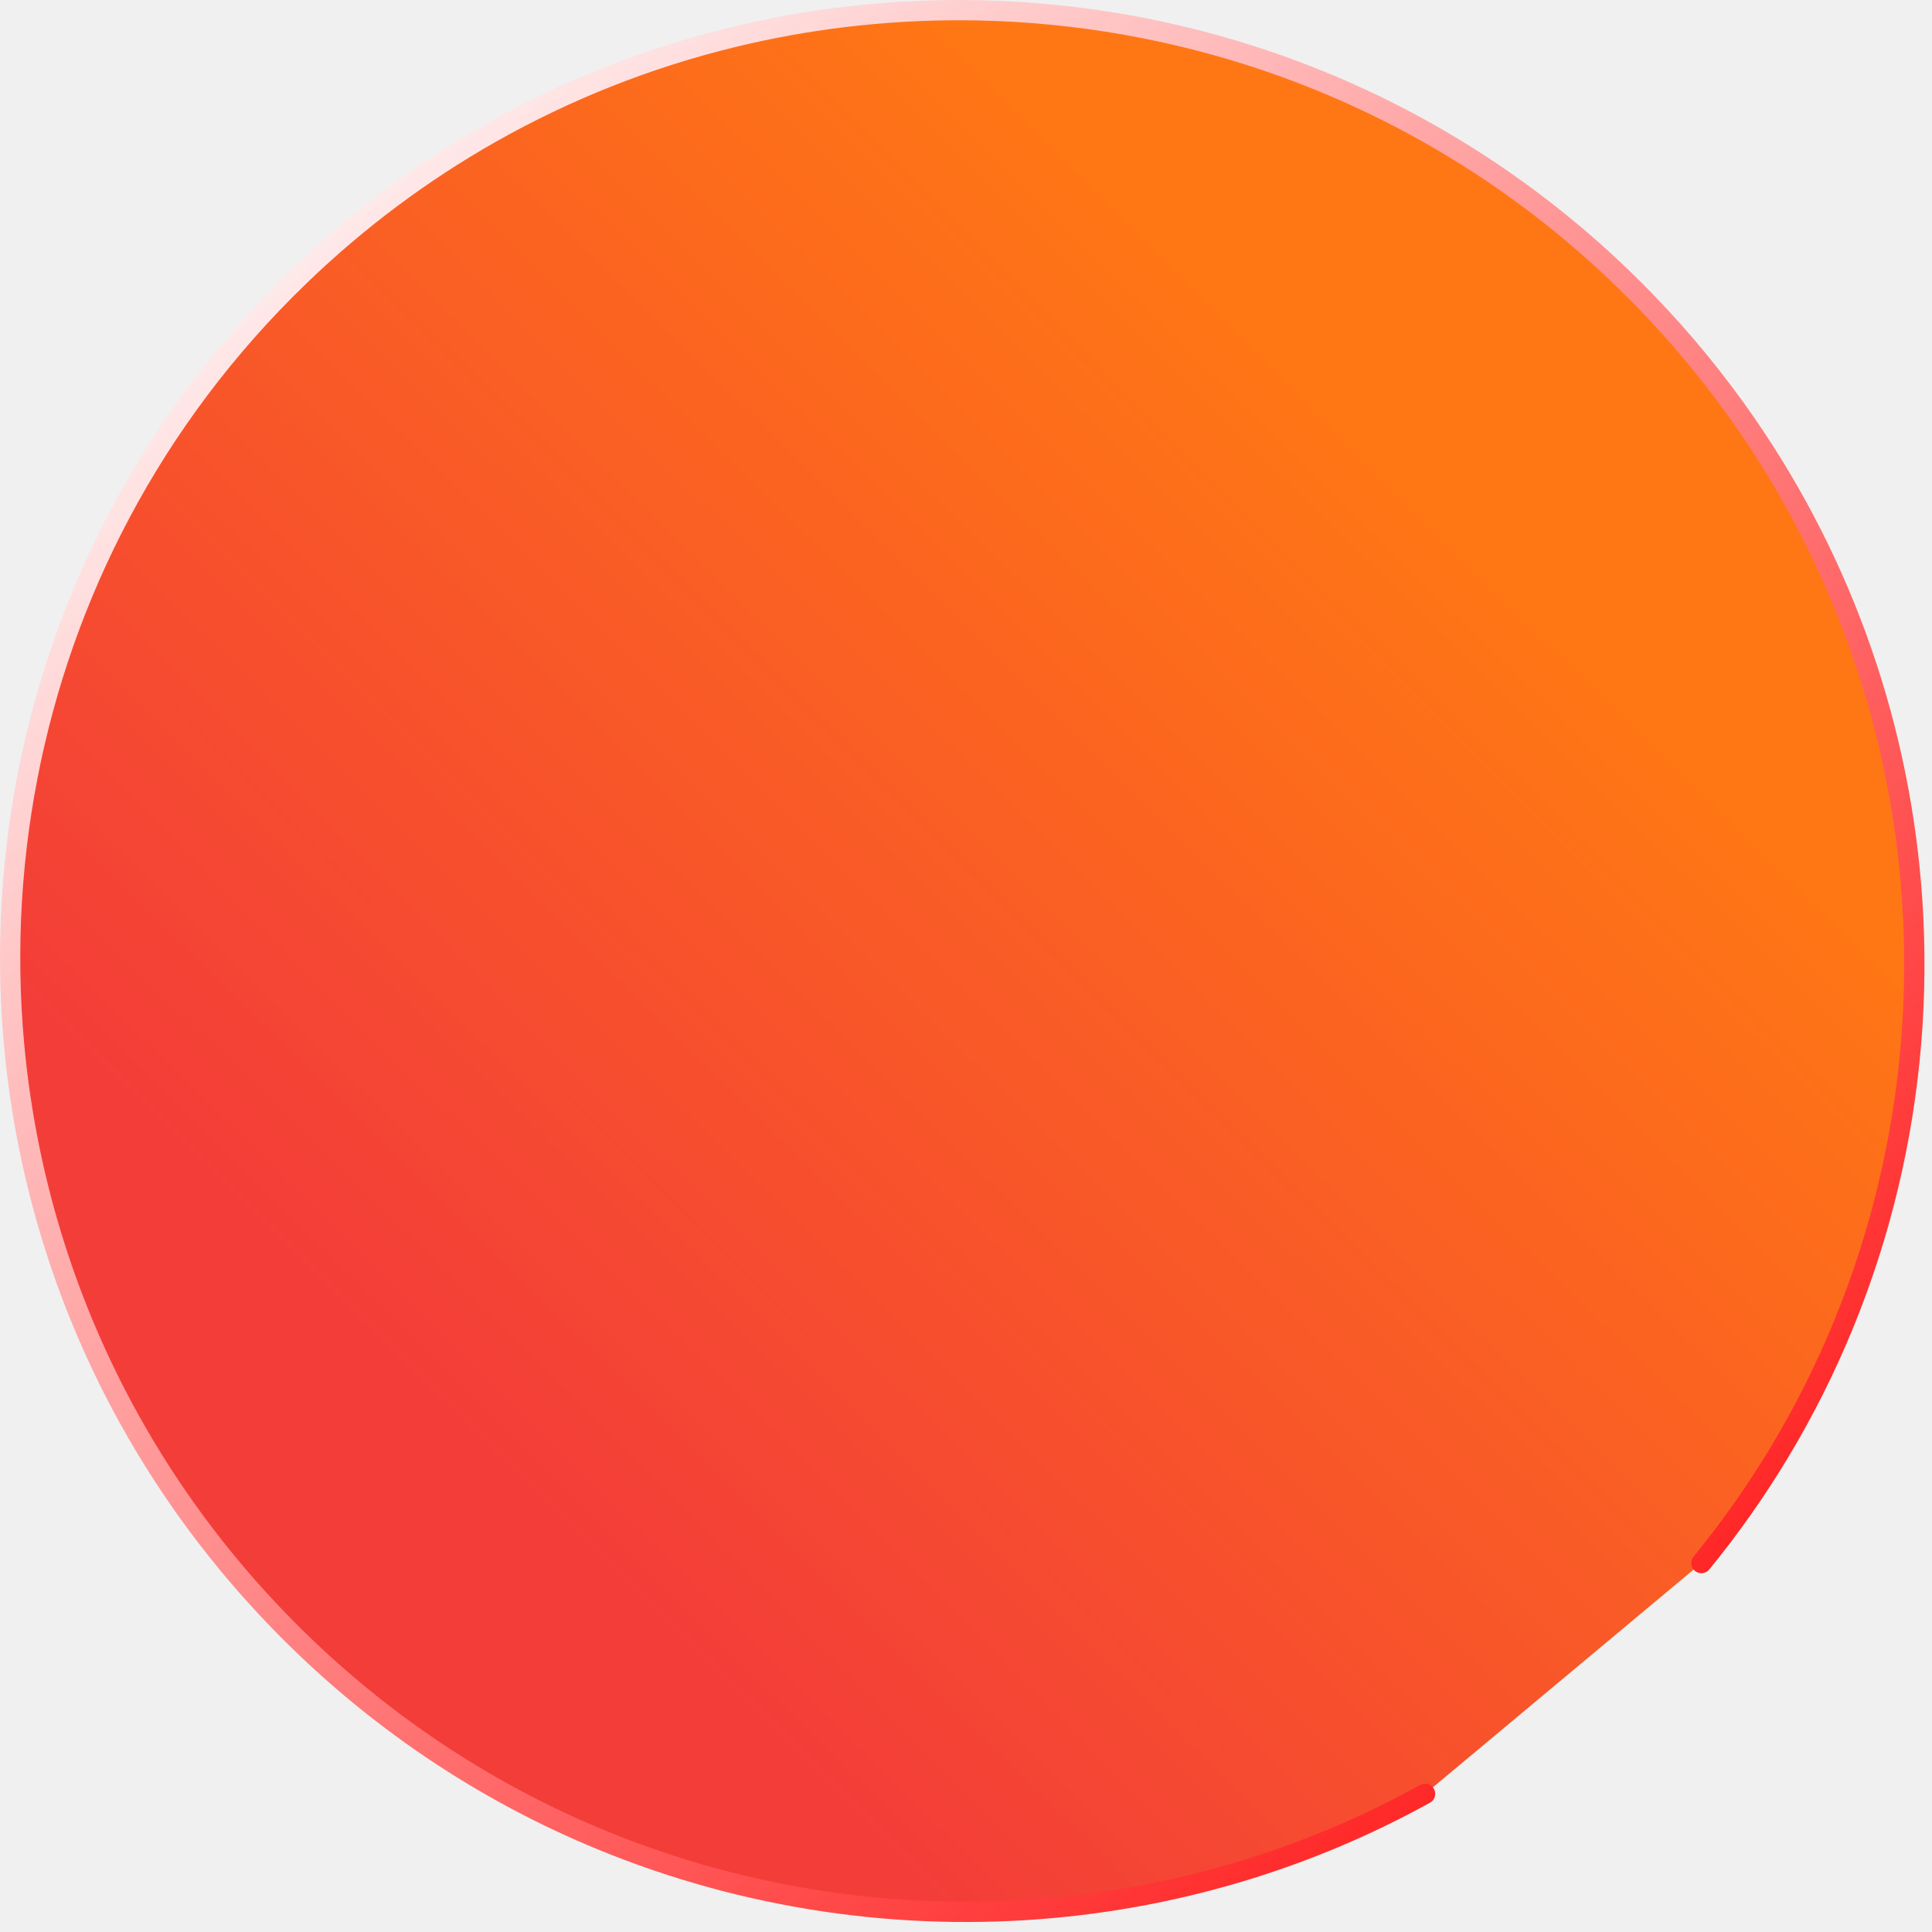
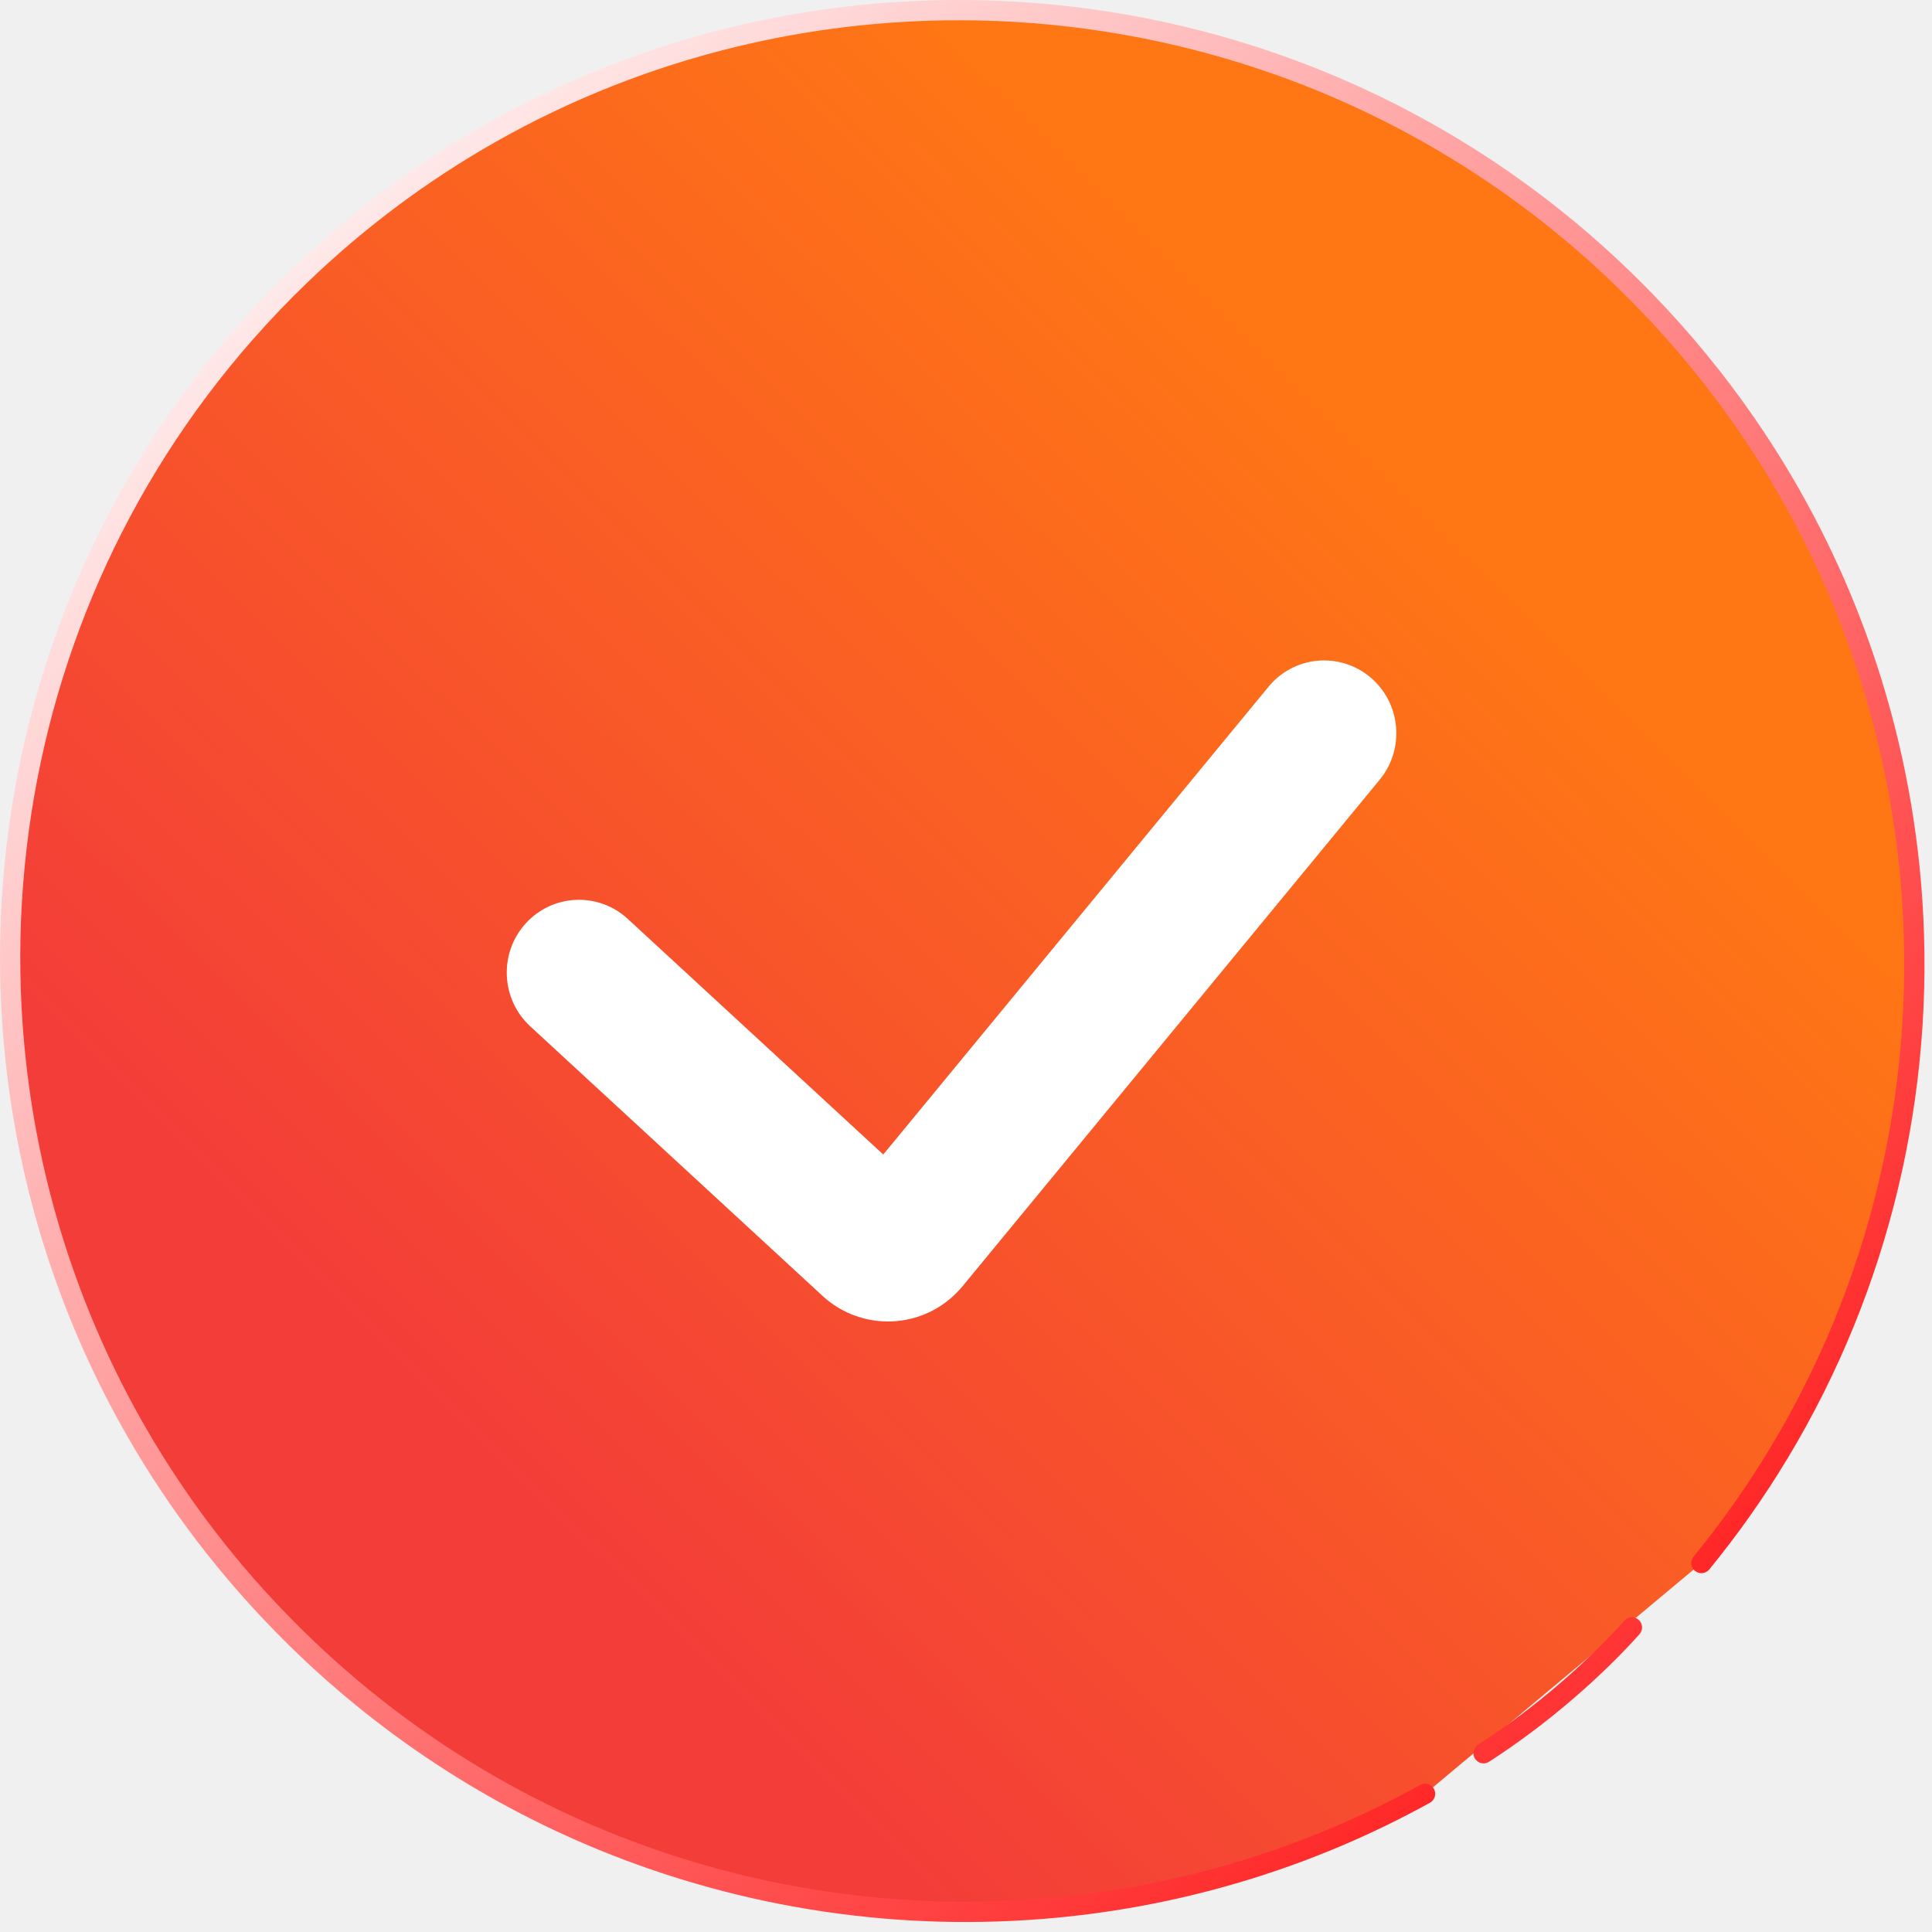
<svg xmlns="http://www.w3.org/2000/svg" width="143" height="143" fill="none">
-   <path fill-rule="evenodd" d="M125.932 115.693c2.13-2.605 4.045-5.331 5.745-8.151 3.737-6.203 6.431-12.868 8.078-19.739a70.6 70.6 0 0 0 1.777-21.218 70.49 70.49 0 0 0-3.721-18.314 70.14 70.14 0 0 0-8.564-16.899c-2.184-3.163-4.656-6.19-7.417-9.045a71 71 0 0 0-13.224-10.748c-5.076-3.195-10.473-5.684-16.049-7.467C85.575 1.881 78.311.758 71.047.75c-5.652-.006-11.305.662-16.827 2.008-6.216 1.515-12.267 3.889-17.964 7.125-5.008 2.845-9.743 6.355-14.077 10.535-5.447 5.252-9.858 11.173-13.231 17.509-3.302 6.203-5.609 12.806-6.916 19.569a70.66 70.66 0 0 0-.854 21.159c1.009 9.139 3.808 18.13 8.404 26.409 2.941 5.297 6.618 10.303 11.033 14.869 7.009 7.248 15.193 12.677 23.958 16.277 10.659 4.378 22.177 6.05 33.49 4.995a70.11 70.11 0 0 0 27.417-8.43" fill="url(#A)" />
-   <path d="M125.932 115.693C128.062 113.088 129.977 110.362 131.677 107.542C135.414 101.339 138.108 94.674 139.755 87.803C141.42 80.854 142.014 73.694 141.532 66.585C141.112 60.383 139.872 54.22 137.811 48.272C135.766 42.37 132.912 36.681 129.247 31.373C127.063 28.21 124.591 25.183 121.83 22.328C117.776 18.137 113.33 14.553 108.606 11.58C103.53 8.386 98.133 5.896 92.557 4.114C85.575 1.881 78.311 0.758 71.047 0.75C65.395 0.744 59.742 1.412 54.221 2.758C48.004 4.273 41.954 6.647 36.257 9.883C31.248 12.727 26.514 16.238 22.18 20.418C16.733 25.67 12.321 31.59 8.948 37.927C5.646 44.13 3.339 50.732 2.032 57.496C0.685 64.464 0.399 71.603 1.177 78.654C2.187 87.793 4.985 96.785 9.581 105.063C12.522 110.36 16.199 115.366 20.614 119.932C27.624 127.18 35.807 132.609 44.572 136.209C55.231 140.587 66.749 142.259 78.062 141.204C87.556 140.318 96.905 137.513 105.479 132.774" stroke="url(#B)" stroke-width="1.5" stroke-linecap="round" stroke-linejoin="round" />
+   <path fill-rule="evenodd" d="M125.932 115.693a69.91 69.91 0 0 0 5.745-8.151c3.737-6.203 6.431-12.868 8.078-19.739a70.6 70.6 0 0 0 1.777-21.218 70.49 70.49 0 0 0-3.721-18.314 70.14 70.14 0 0 0-8.564-16.899c-2.184-3.163-4.656-6.19-7.417-9.045a71 71 0 0 0-13.224-10.748c-5.076-3.195-10.473-5.684-16.049-7.467C85.575 1.881 78.311.758 71.047.75c-5.652-.006-11.305.662-16.827 2.008-6.216 1.515-12.267 3.889-17.964 7.125-5.008 2.845-9.743 6.355-14.077 10.535-5.447 5.252-9.858 11.173-13.231 17.509-3.302 6.203-5.609 12.806-6.916 19.569a70.66 70.66 0 0 0-.854 21.159c1.009 9.139 3.808 18.13 8.404 26.409 2.941 5.297 6.618 10.303 11.033 14.869 7.009 7.248 15.193 12.677 23.958 16.277 10.659 4.378 22.177 6.05 33.49 4.995a70.11 70.11 0 0 0 27.417-8.43" fill="url(#A)" />
+   <path d="M71.048 0a71.68 71.68 0 0 1 21.738 3.399 71.07 71.07 0 0 1 16.219 7.546c4.775 3.005 9.269 6.626 13.364 10.861a71.94 71.94 0 0 1 7.495 9.141c3.705 5.364 6.589 11.115 8.656 17.079 2.083 6.011 3.336 12.24 3.761 18.508a71.38 71.38 0 0 1-1.796 21.443c-1.664 6.944-4.388 13.681-8.165 19.951a70.56 70.56 0 0 1-5.807 8.239.75.75 0 0 1-1.056.105.75.75 0 0 1-.105-1.054 69.05 69.05 0 0 0 5.682-8.064 68.93 68.93 0 0 0 7.992-19.527c1.647-6.875 2.235-13.959 1.758-20.992a69.76 69.76 0 0 0-3.681-18.119c-2.023-5.838-4.847-11.467-8.473-16.718a70.53 70.53 0 0 0-7.339-8.949 70.21 70.21 0 0 0-13.085-10.635c-5.021-3.16-10.361-5.623-15.877-7.387A70.18 70.18 0 0 0 71.046 1.5c-5.592-.006-11.185.655-16.647 1.986-6.15 1.499-12.136 3.848-17.771 7.049-4.954 2.814-9.638 6.287-13.927 10.422-5.389 5.197-9.753 11.055-13.09 17.322-3.267 6.136-5.549 12.667-6.843 19.358-1.333 6.894-1.615 13.958-.845 20.935.999 9.042 3.767 17.937 8.314 26.127a70.06 70.06 0 0 0 10.917 14.711c6.936 7.173 15.033 12.544 23.704 16.106 10.545 4.331 21.942 5.985 33.135 4.941 9.394-.876 18.643-3.652 27.124-8.34a.75.75 0 0 1 .726 1.314c-8.666 4.789-18.115 7.624-27.71 8.519a71.64 71.64 0 0 1-33.845-5.047c-8.859-3.638-17.129-9.126-24.212-16.45-4.461-4.613-8.177-9.672-11.149-15.026C4.281 97.06 1.452 87.973.432 78.736c-.787-7.126-.498-14.341.863-21.383 1.321-6.836 3.653-13.509 6.991-19.779 3.41-6.405 7.869-12.389 13.373-17.696 4.38-4.223 9.164-7.772 14.227-10.647 5.758-3.271 11.874-5.67 18.157-7.201C59.624.669 65.336-.006 71.048 0z" fill="url(#B)" />
+   <g fill="#fff">
+     <path fill-rule="evenodd" d="M45.954 68.563c-1.874-1.728-4.781-1.596-6.493.296s-1.581 4.827.294 6.555l21.63 19.948c2.624 2.42 6.694 2.234 9.09-.415l.197-.228 30.868-37.481c1.623-1.97 1.356-4.896-.596-6.534s-4.85-1.369-6.472.601L65.451 86.543 45.954 68.563z" />
+     <path d="M93.892 50.829a5.32 5.32 0 0 1 7.535-.699c2.267 1.904 2.575 5.298.691 7.585l-30.867 37.48-.004.005-.212.246-.004.004c-2.676 2.958-7.225 3.166-10.155.463l-21.63-19.948c-2.177-2.008-2.329-5.413-.342-7.609s5.377-2.356 7.558-.345l18.914 17.443 28.517-34.625zm6.57.449c-1.632-1.369-4.053-1.145-5.411.504l-29.525 35.85-20.08-18.519c-1.567-1.445-3.996-1.334-5.429.249s-1.325 4.051.246 5.5l21.63 19.948c2.317 2.136 5.909 1.973 8.026-.367l.088-.1.09-.106 30.864-37.476c1.362-1.654 1.136-4.11-.499-5.483z" />
+   </g>
+   <path d="M109.175 130.176a.75.75 0 0 1 .224-1.036c4.391-2.822 8.298-6.346 10.832-9.182a.75.75 0 1 1 1.12.999c-2.617 2.928-6.626 6.544-11.139 9.444a.75.75 0 0 1-1.037-.225z" fill="#ff3434" />
  <defs>
    <linearGradient id="A" x1="71.222" y1=".75" x2=".095" y2="72.574" gradientUnits="userSpaceOnUse">
      <stop stop-color="#ff7714" />
      <stop offset="1" stop-color="#f33d39" />
    </linearGradient>
-     <linearGradient id="B" x1="139.6" y1="142.519" x2="15.319" y2="3.587" gradientUnits="userSpaceOnUse">
+     <linearGradient id="B" x1="139.6" y1="142.519" x2="15.32" y2="3.587" gradientUnits="userSpaceOnUse">
      <stop stop-color="red" />
      <stop offset="1" stop-color="#fff" />
    </linearGradient>
  </defs>
</svg>
